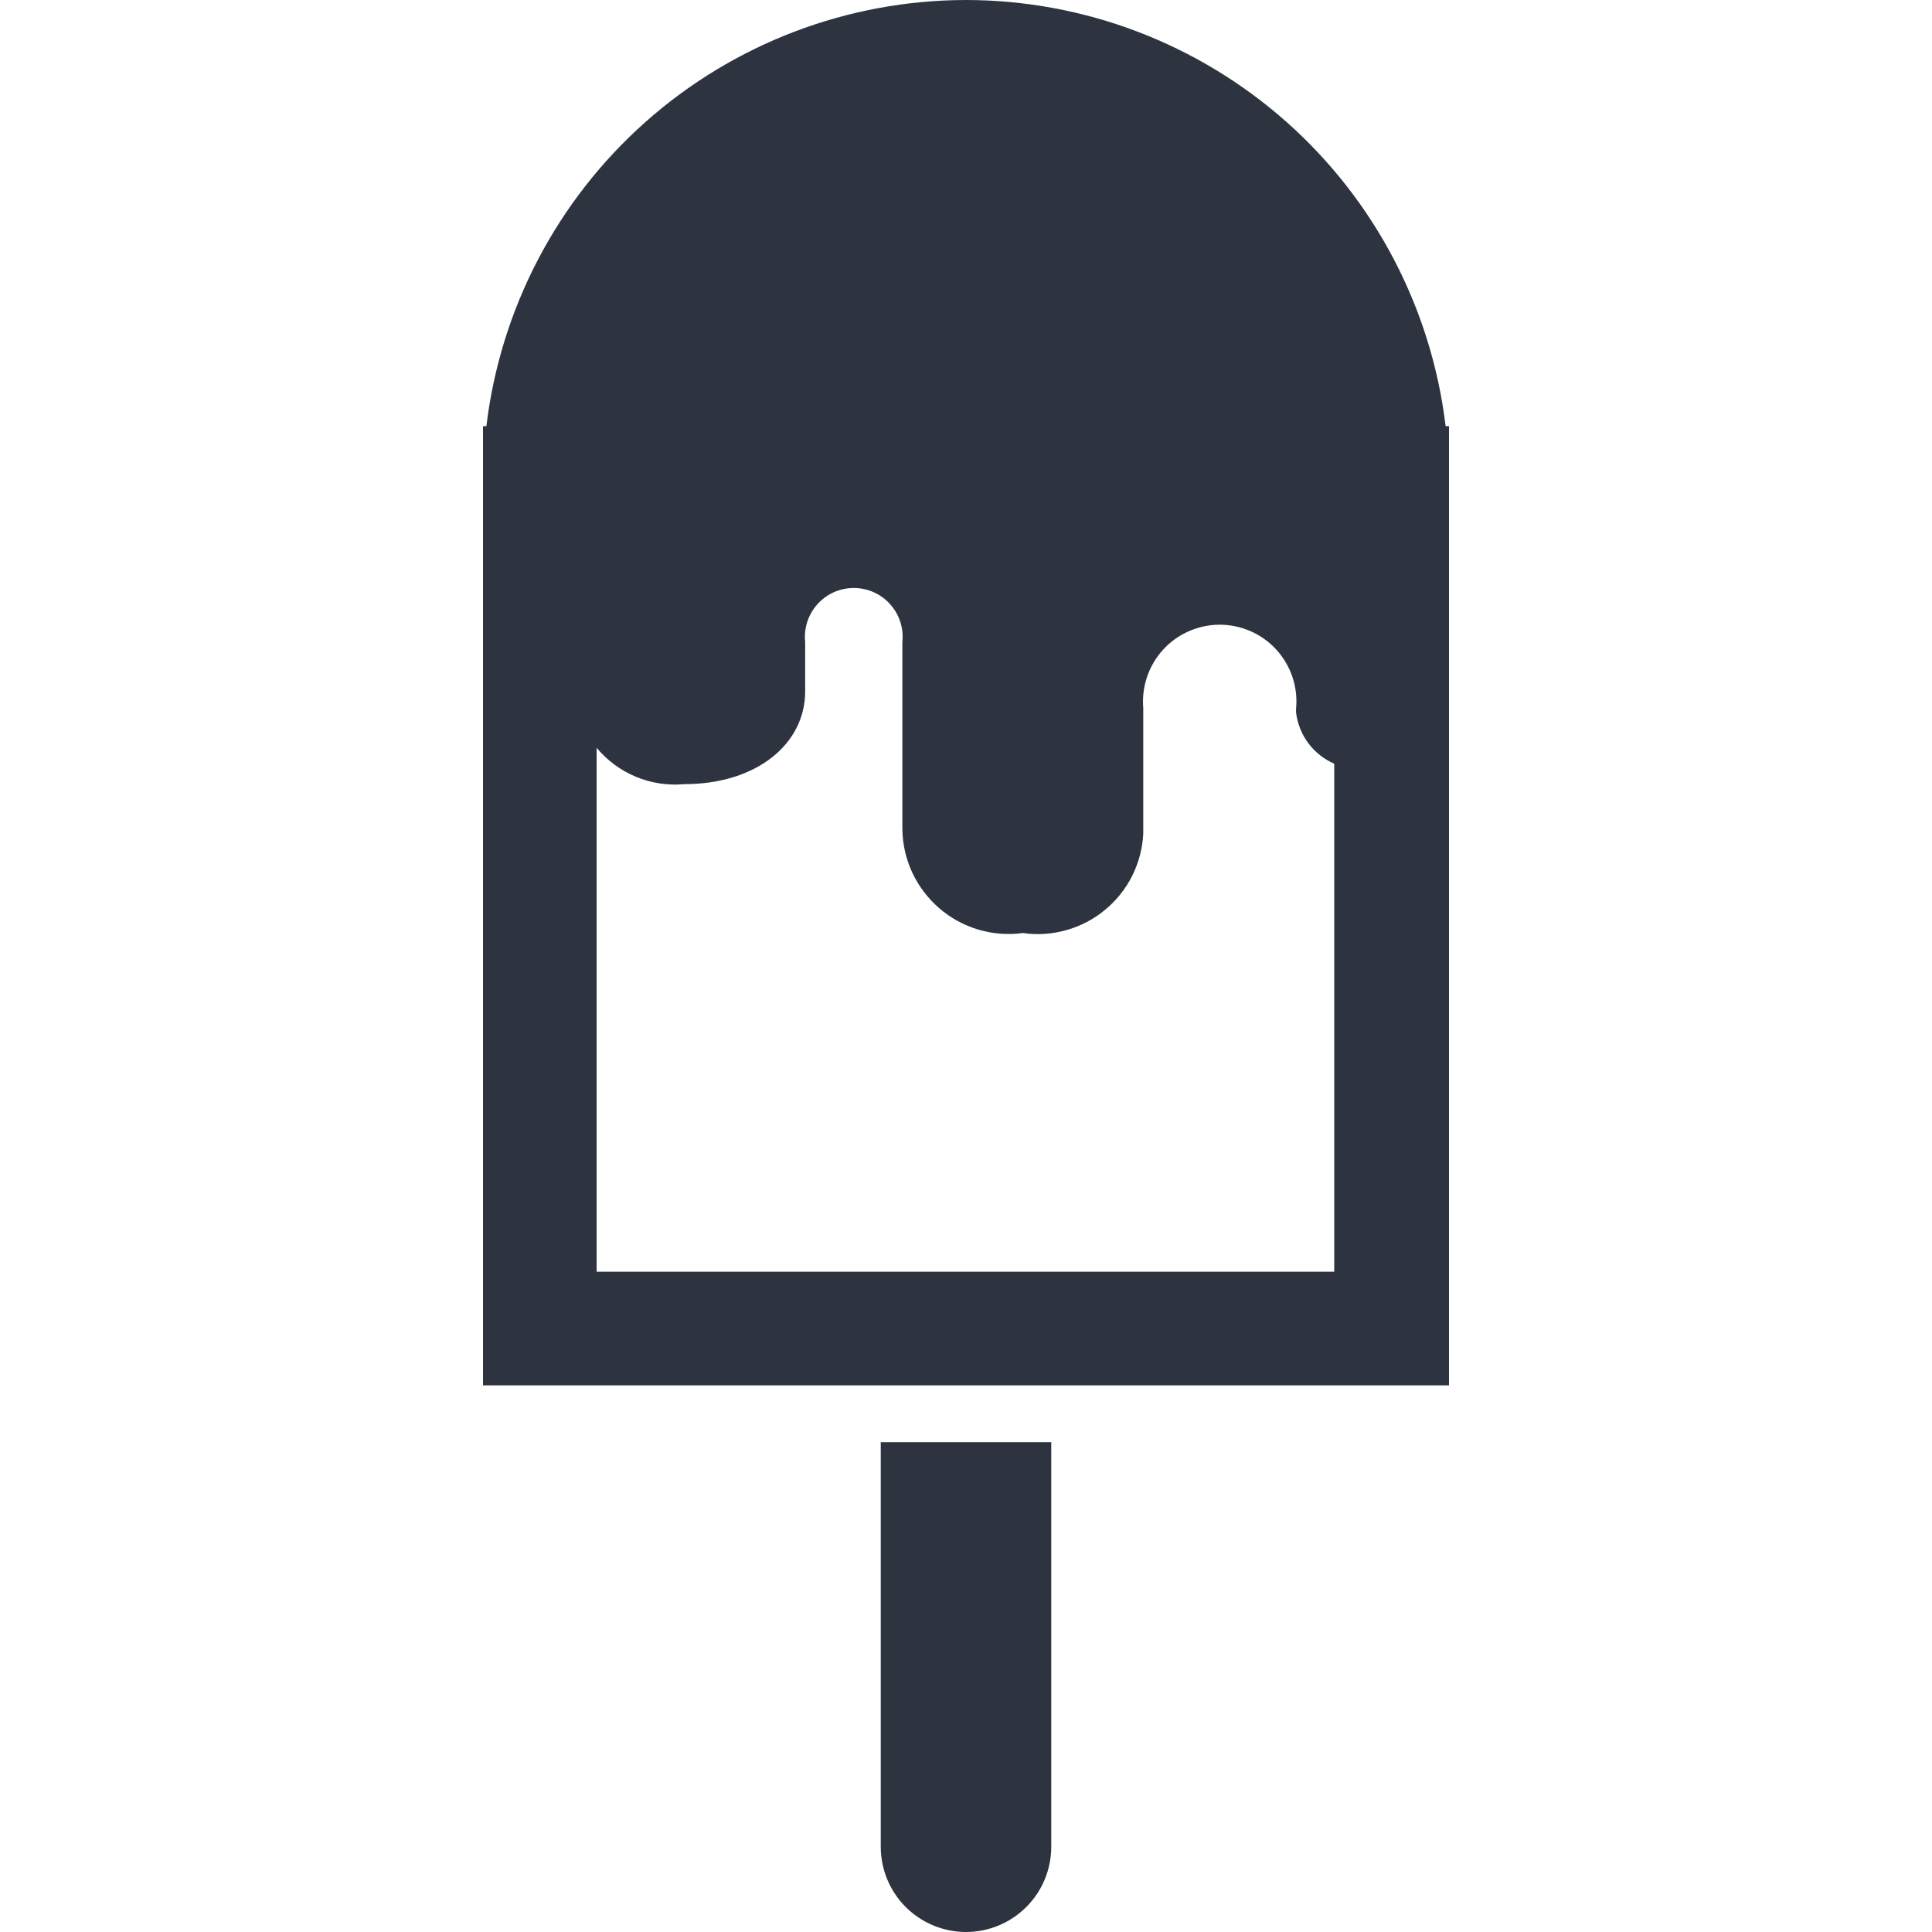
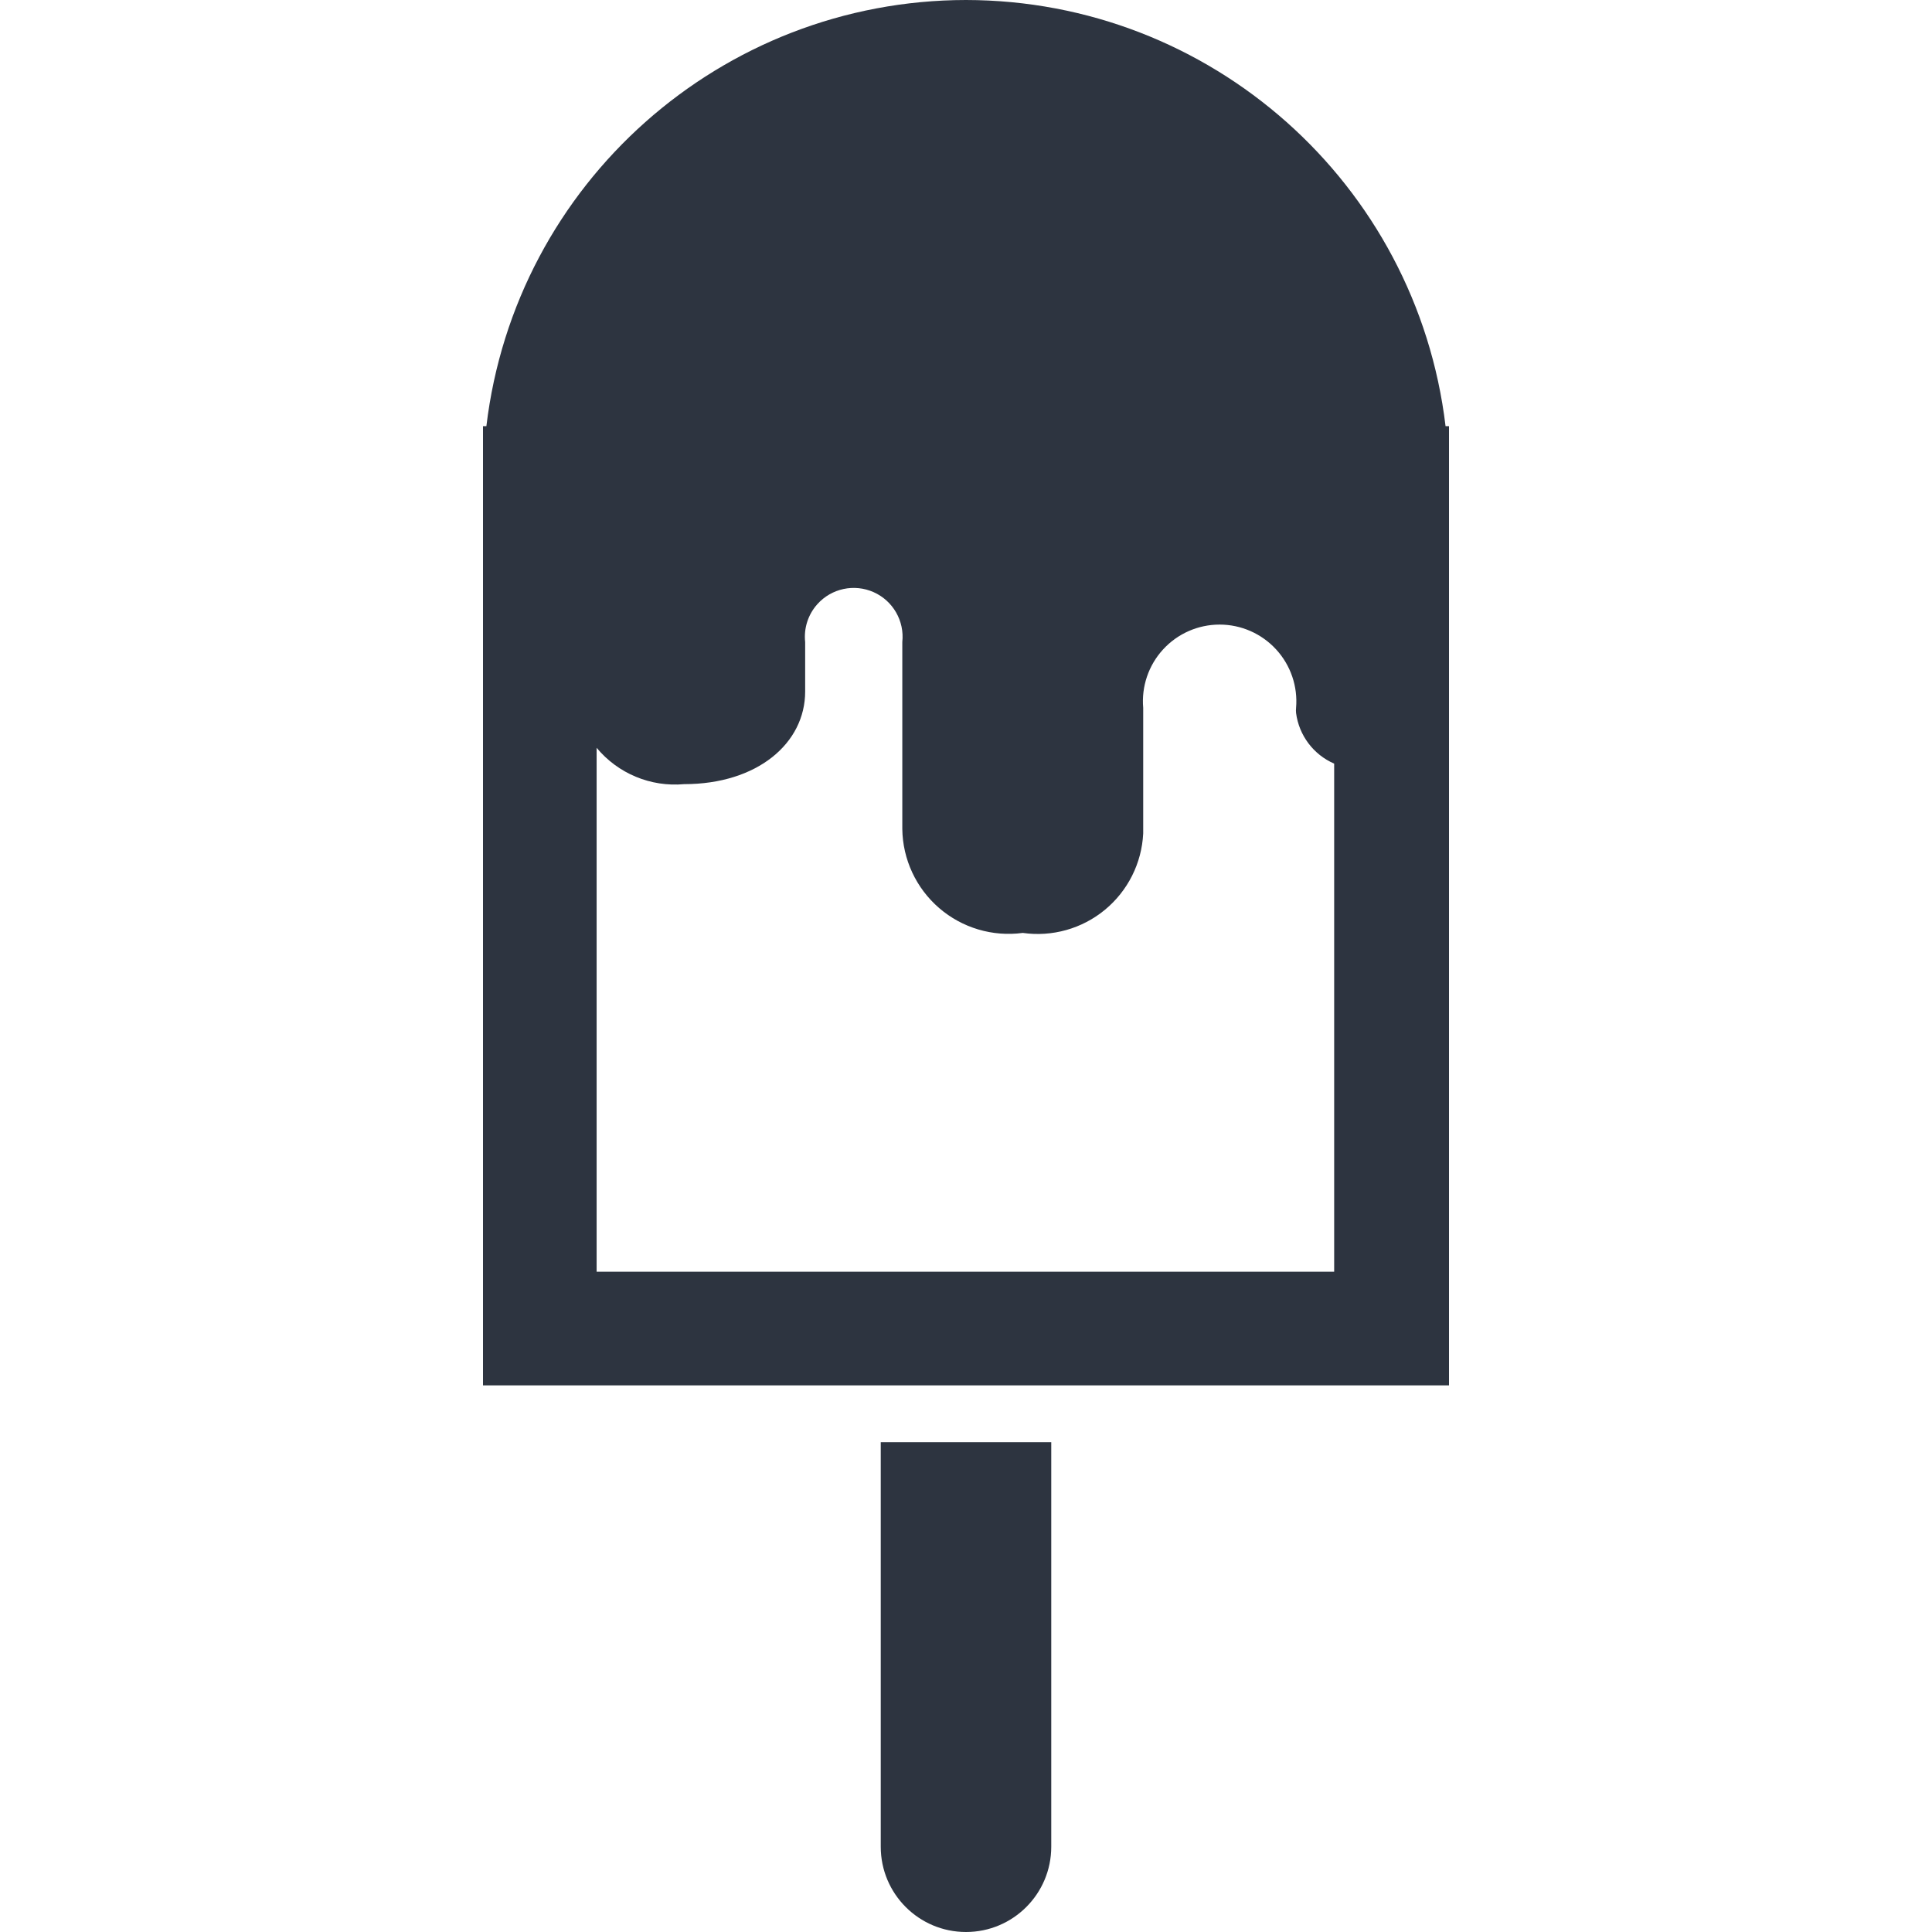
<svg xmlns="http://www.w3.org/2000/svg" width="32" height="32" viewBox="0 0 32 32" fill="none">
-   <g id="ice-cream">
-     <g id="ÐÐ¾ÑÐ¾Ð¶ÐµÐ½Ð¾Ðµ">
-       <path d="M16 0C14.042 0.002 12.153 0.722 10.689 2.022C9.225 3.323 8.289 5.115 8.056 7.059H8V22.946H24V7.059H23.944C23.711 5.115 22.775 3.323 21.311 2.022C19.847 0.722 17.958 0.002 16 0ZM22.118 21.064H9.882V12.386C10.057 12.596 10.28 12.761 10.533 12.866C10.785 12.971 11.059 13.013 11.332 12.988C12.546 12.988 13.336 12.311 13.336 11.454V10.635C13.324 10.522 13.336 10.408 13.371 10.3C13.406 10.192 13.463 10.092 13.539 10.008C13.615 9.923 13.708 9.855 13.811 9.809C13.915 9.763 14.027 9.739 14.141 9.739C14.255 9.739 14.367 9.763 14.471 9.809C14.575 9.855 14.668 9.923 14.743 10.008C14.819 10.092 14.877 10.192 14.912 10.3C14.946 10.408 14.958 10.522 14.946 10.635V13.732C14.949 13.981 15.005 14.227 15.11 14.453C15.215 14.678 15.367 14.879 15.556 15.042C15.744 15.205 15.965 15.326 16.204 15.397C16.443 15.468 16.694 15.488 16.941 15.454C17.182 15.489 17.428 15.472 17.662 15.406C17.897 15.34 18.115 15.226 18.302 15.071C18.49 14.916 18.644 14.724 18.753 14.506C18.862 14.288 18.924 14.05 18.936 13.807V11.727C18.921 11.552 18.943 11.375 19 11.208C19.056 11.042 19.147 10.889 19.266 10.759C19.385 10.629 19.53 10.525 19.691 10.455C19.852 10.384 20.026 10.347 20.202 10.347C20.378 10.347 20.553 10.384 20.714 10.455C20.875 10.525 21.02 10.629 21.139 10.759C21.258 10.889 21.348 11.042 21.405 11.208C21.462 11.375 21.483 11.552 21.468 11.727C21.465 11.755 21.465 11.784 21.468 11.812C21.492 11.994 21.563 12.167 21.673 12.314C21.784 12.46 21.93 12.576 22.099 12.649V21.12L22.118 21.064Z" fill="#2D3440" />
-       <path d="M14.588 30.588C14.588 30.963 14.737 31.322 15.002 31.587C15.267 31.851 15.626 32 16 32C16.374 32 16.733 31.851 16.998 31.587C17.263 31.322 17.412 30.963 17.412 30.588V23.887H14.588V30.588Z" fill="#2D3440" />
-     </g>
+   <g fill="#2D3440">
+     <path d="M16 0a8.009 8.009 0 0 0-7.944 7.059H8V22.946h16V7.059h-.057A8.01 8.01 0 0 0 16 0Zm6.118 21.064H9.882v-8.678a1.685 1.685 0 0 0 1.449.602c1.214 0 2.005-.678 2.005-1.534v-.819a.808.808 0 0 1 .202-.628.809.809 0 0 1 .932-.199.809.809 0 0 1 .475.826v3.096a1.759 1.759 0 0 0 .61 1.31 1.76 1.76 0 0 0 1.385.412 1.75 1.75 0 0 0 1.995-1.647v-2.08a1.27 1.27 0 0 1 1.266-1.38 1.27 1.27 0 0 1 .936.412 1.27 1.27 0 0 1 .33.968.387.387 0 0 0 0 .085 1.064 1.064 0 0 0 .631.838V21.12l.019-.057ZM14.588 30.588A1.412 1.412 0 0 0 16 32a1.412 1.412 0 0 0 1.412-1.412v-6.701h-2.824v6.701Z" />
  </g>
</svg>
